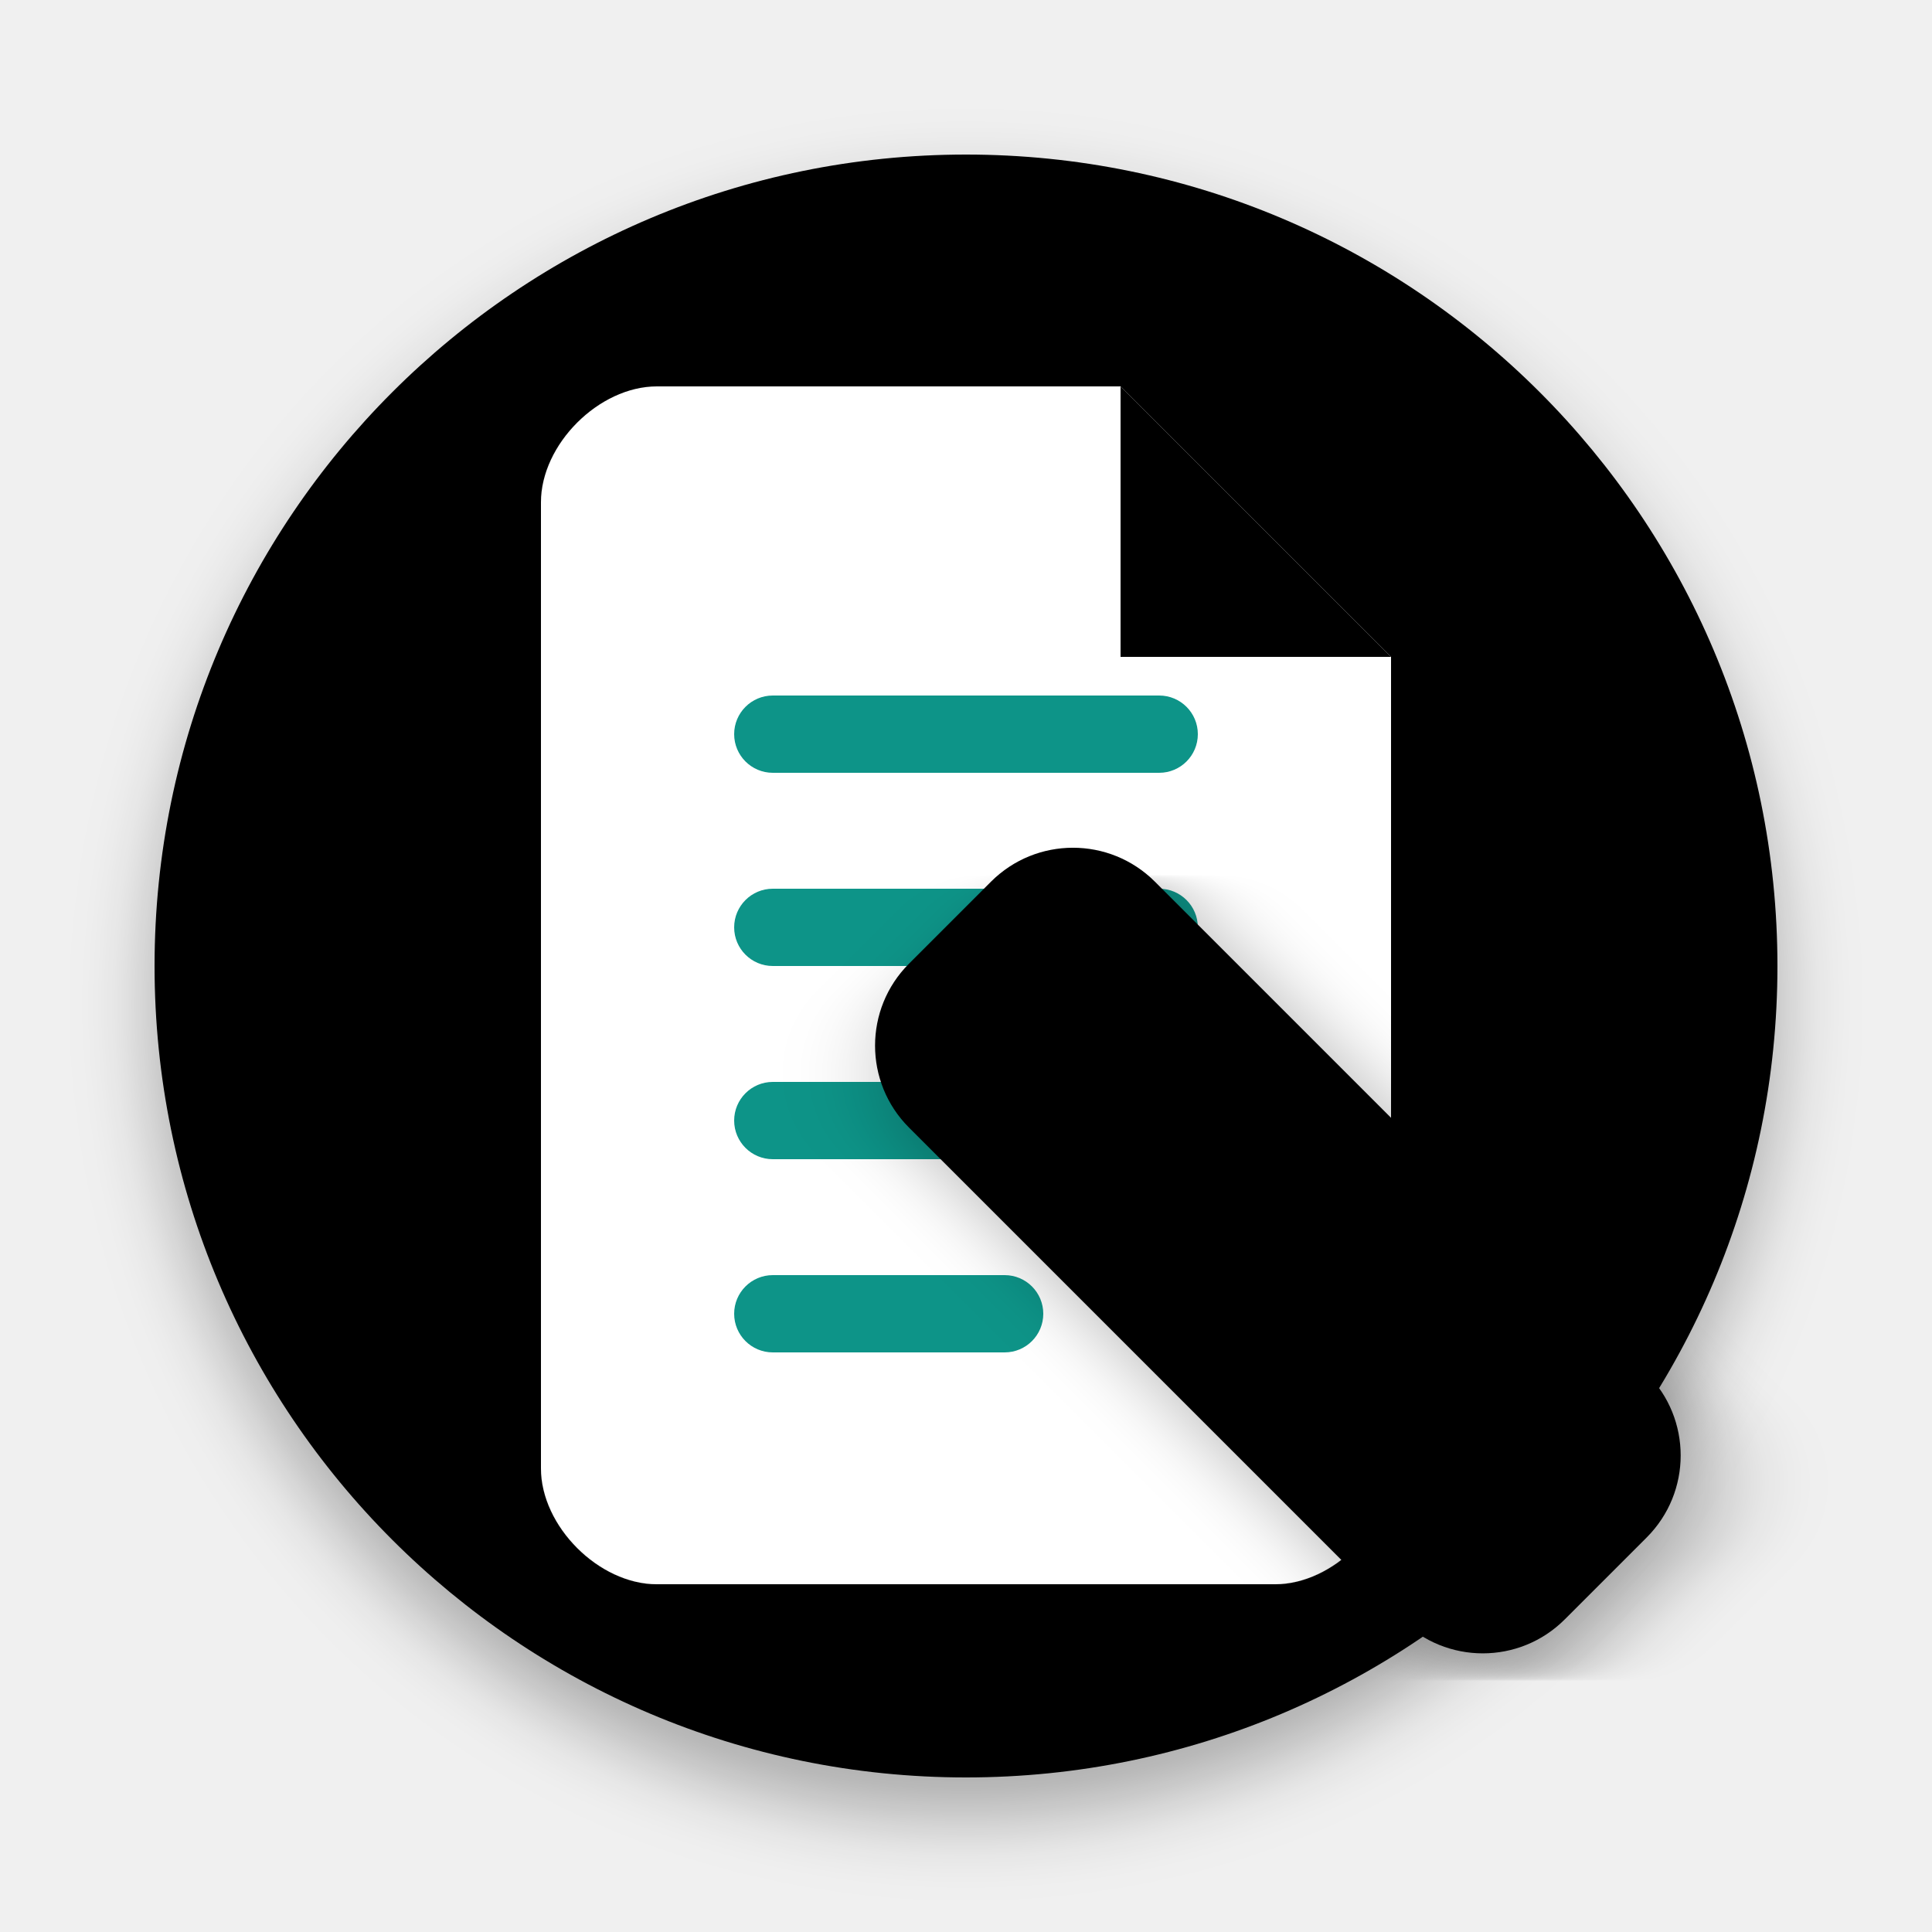
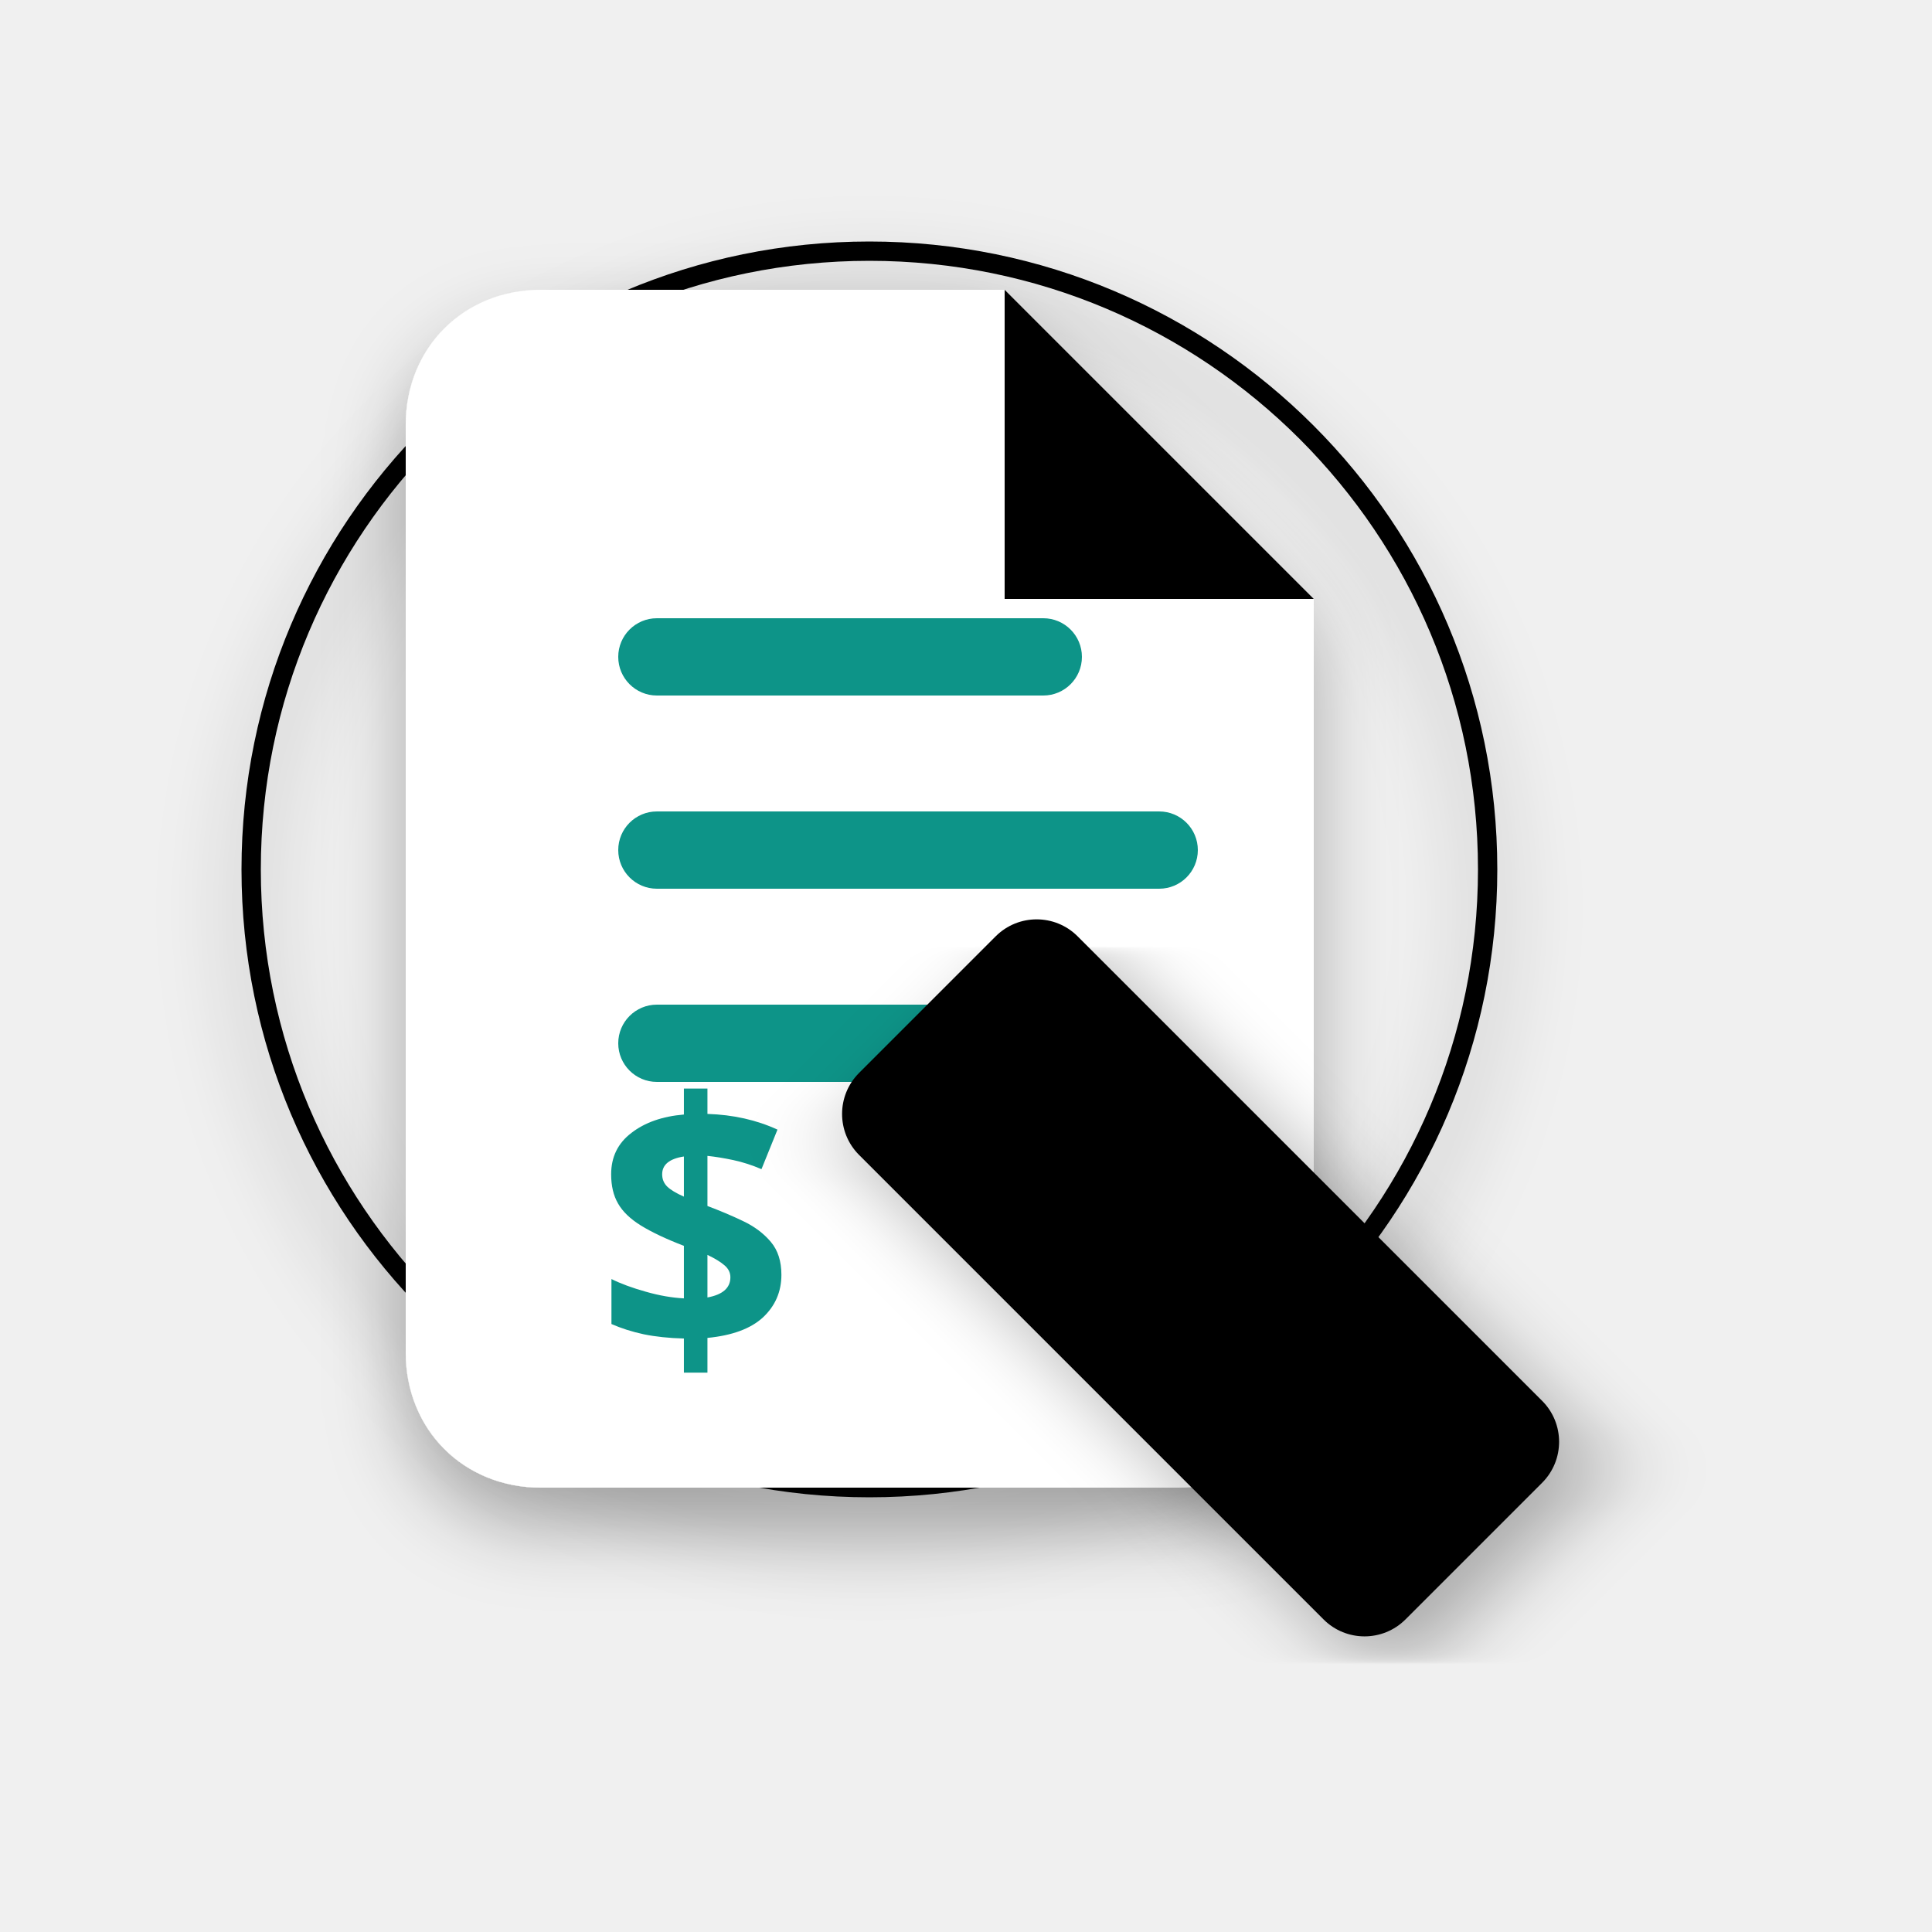
<svg xmlns="http://www.w3.org/2000/svg" viewBox="0 0 100 100" width="512" height="512" fill="none">
  <defs>
    <linearGradient id="brandGradient" x1="0" y1="0" x2="1" y2="1">
      <stop offset="0%" stopColor="#00d2ff" />
      <stop offset="50%" stopColor="#059669" />
      <stop offset="100%" stopColor="#0f766e" />
    </linearGradient>
    <linearGradient id="foldGradient" x1="0" y1="1" x2="1" y2="0">
      <stop offset="0%" stopColor="#cbd5e1" />
      <stop offset="100%" stopColor="#ffffff" />
    </linearGradient>
    <filter id="shadow1" x="-10%" y="-10%" width="130%" height="130%">
      <feDropShadow dx="0" dy="2" stdDeviation="2" flood-opacity="0.3" />
    </filter>
  </defs>
-   <circle cx="50" cy="50" r="42" fill="url(#brandGradient)" filter="url(#shadow1)" />
-   <path d="M34 20 H58 L72 34 V76 C72 79 69 82 66 82 H34 C31 82 28 79 28 76 V26 C28 23 31 20 34 20 Z" fill="#ffffff" filter="url(#shadow1)" />
-   <path d="M58 20 V34 H72 Z" fill="url(#foldGradient)" />
-   <rect x="38" y="36" width="24" height="4" rx="2" fill="#0d9488" />
-   <rect x="38" y="46" width="24" height="4" rx="2" fill="#0d9488" />
-   <rect x="38" y="56" width="24" height="4" rx="2" fill="#0d9488" />
-   <rect x="38" y="66" width="16" height="4" rx="2" fill="#0d9488" />
-   <g transform="translate(52, 52) rotate(-45)">
-     <rect x="-8" y="-5" width="18" height="48" rx="6" fill="url(#brandGradient)" filter="url(#shadow1)" />
+   <circle cx="45" cy="45" r="32" fill="none" stroke="url(#brandGradient)" strokeWidth="16" filter="url(#shadow1)" />
+   <path d="M 28 15 H 52 L 68 31 V 70 C 68 74 65 77 61 77 H 28 C 24 77 21 74 21 70 V 22 C 21 18 24 15 28 15 Z" fill="#ffffff" filter="url(#shadow1)" />
+   <path d="M 52 15 V 31 H 68 Z" fill="url(#foldGradient)" />
+   <rect x="32" y="32" width="24" height="4" rx="2" fill="#0d9488" />
+   <rect x="32" y="42" width="30" height="4" rx="2" fill="#0d9488" />
+   <rect x="32" y="52" width="18" height="4" rx="2" fill="#0d9488" />
+   <text x="36" y="70" fill="#0d9488" font-family="system-ui, sans-serif" font-weight="900" font-size="18" text-anchor="middle">$</text>
+   <g transform="translate(48, 52) rotate(-45)">
+     <rect x="-8" y="0" width="16" height="40" rx="3" fill="url(#brandGradient)" filter="url(#shadow1)" />
  </g>
</svg>
